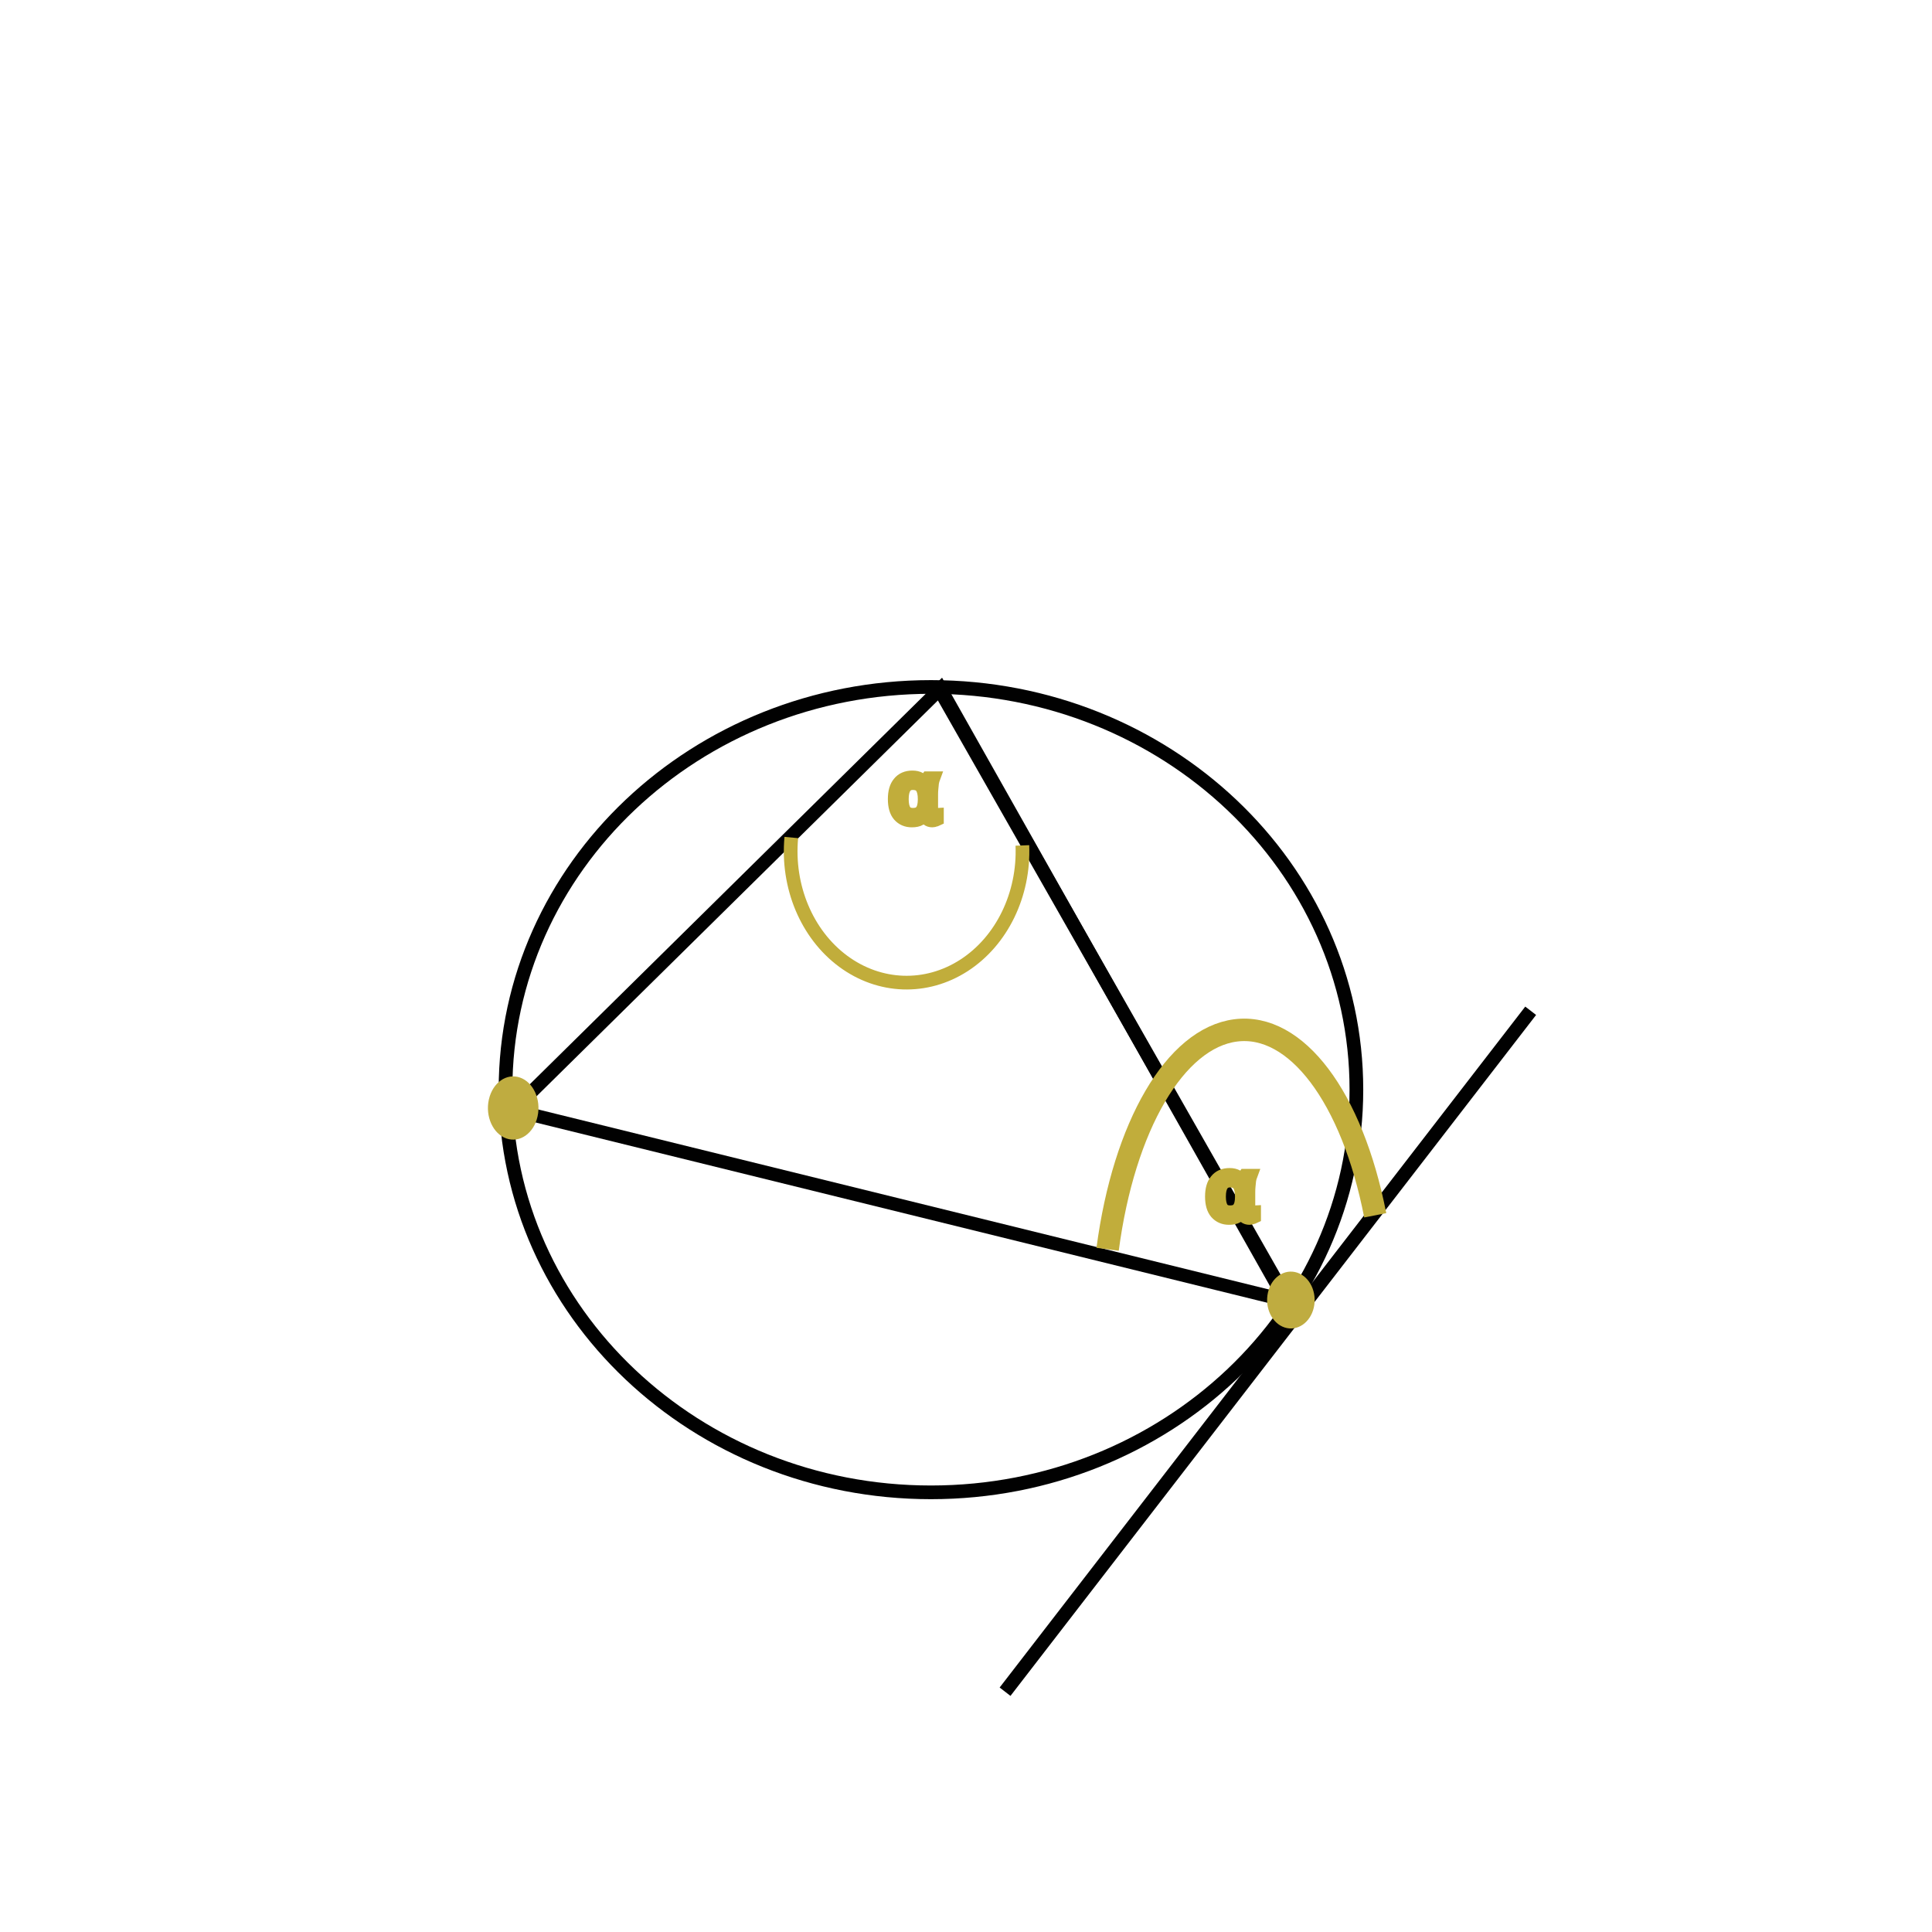
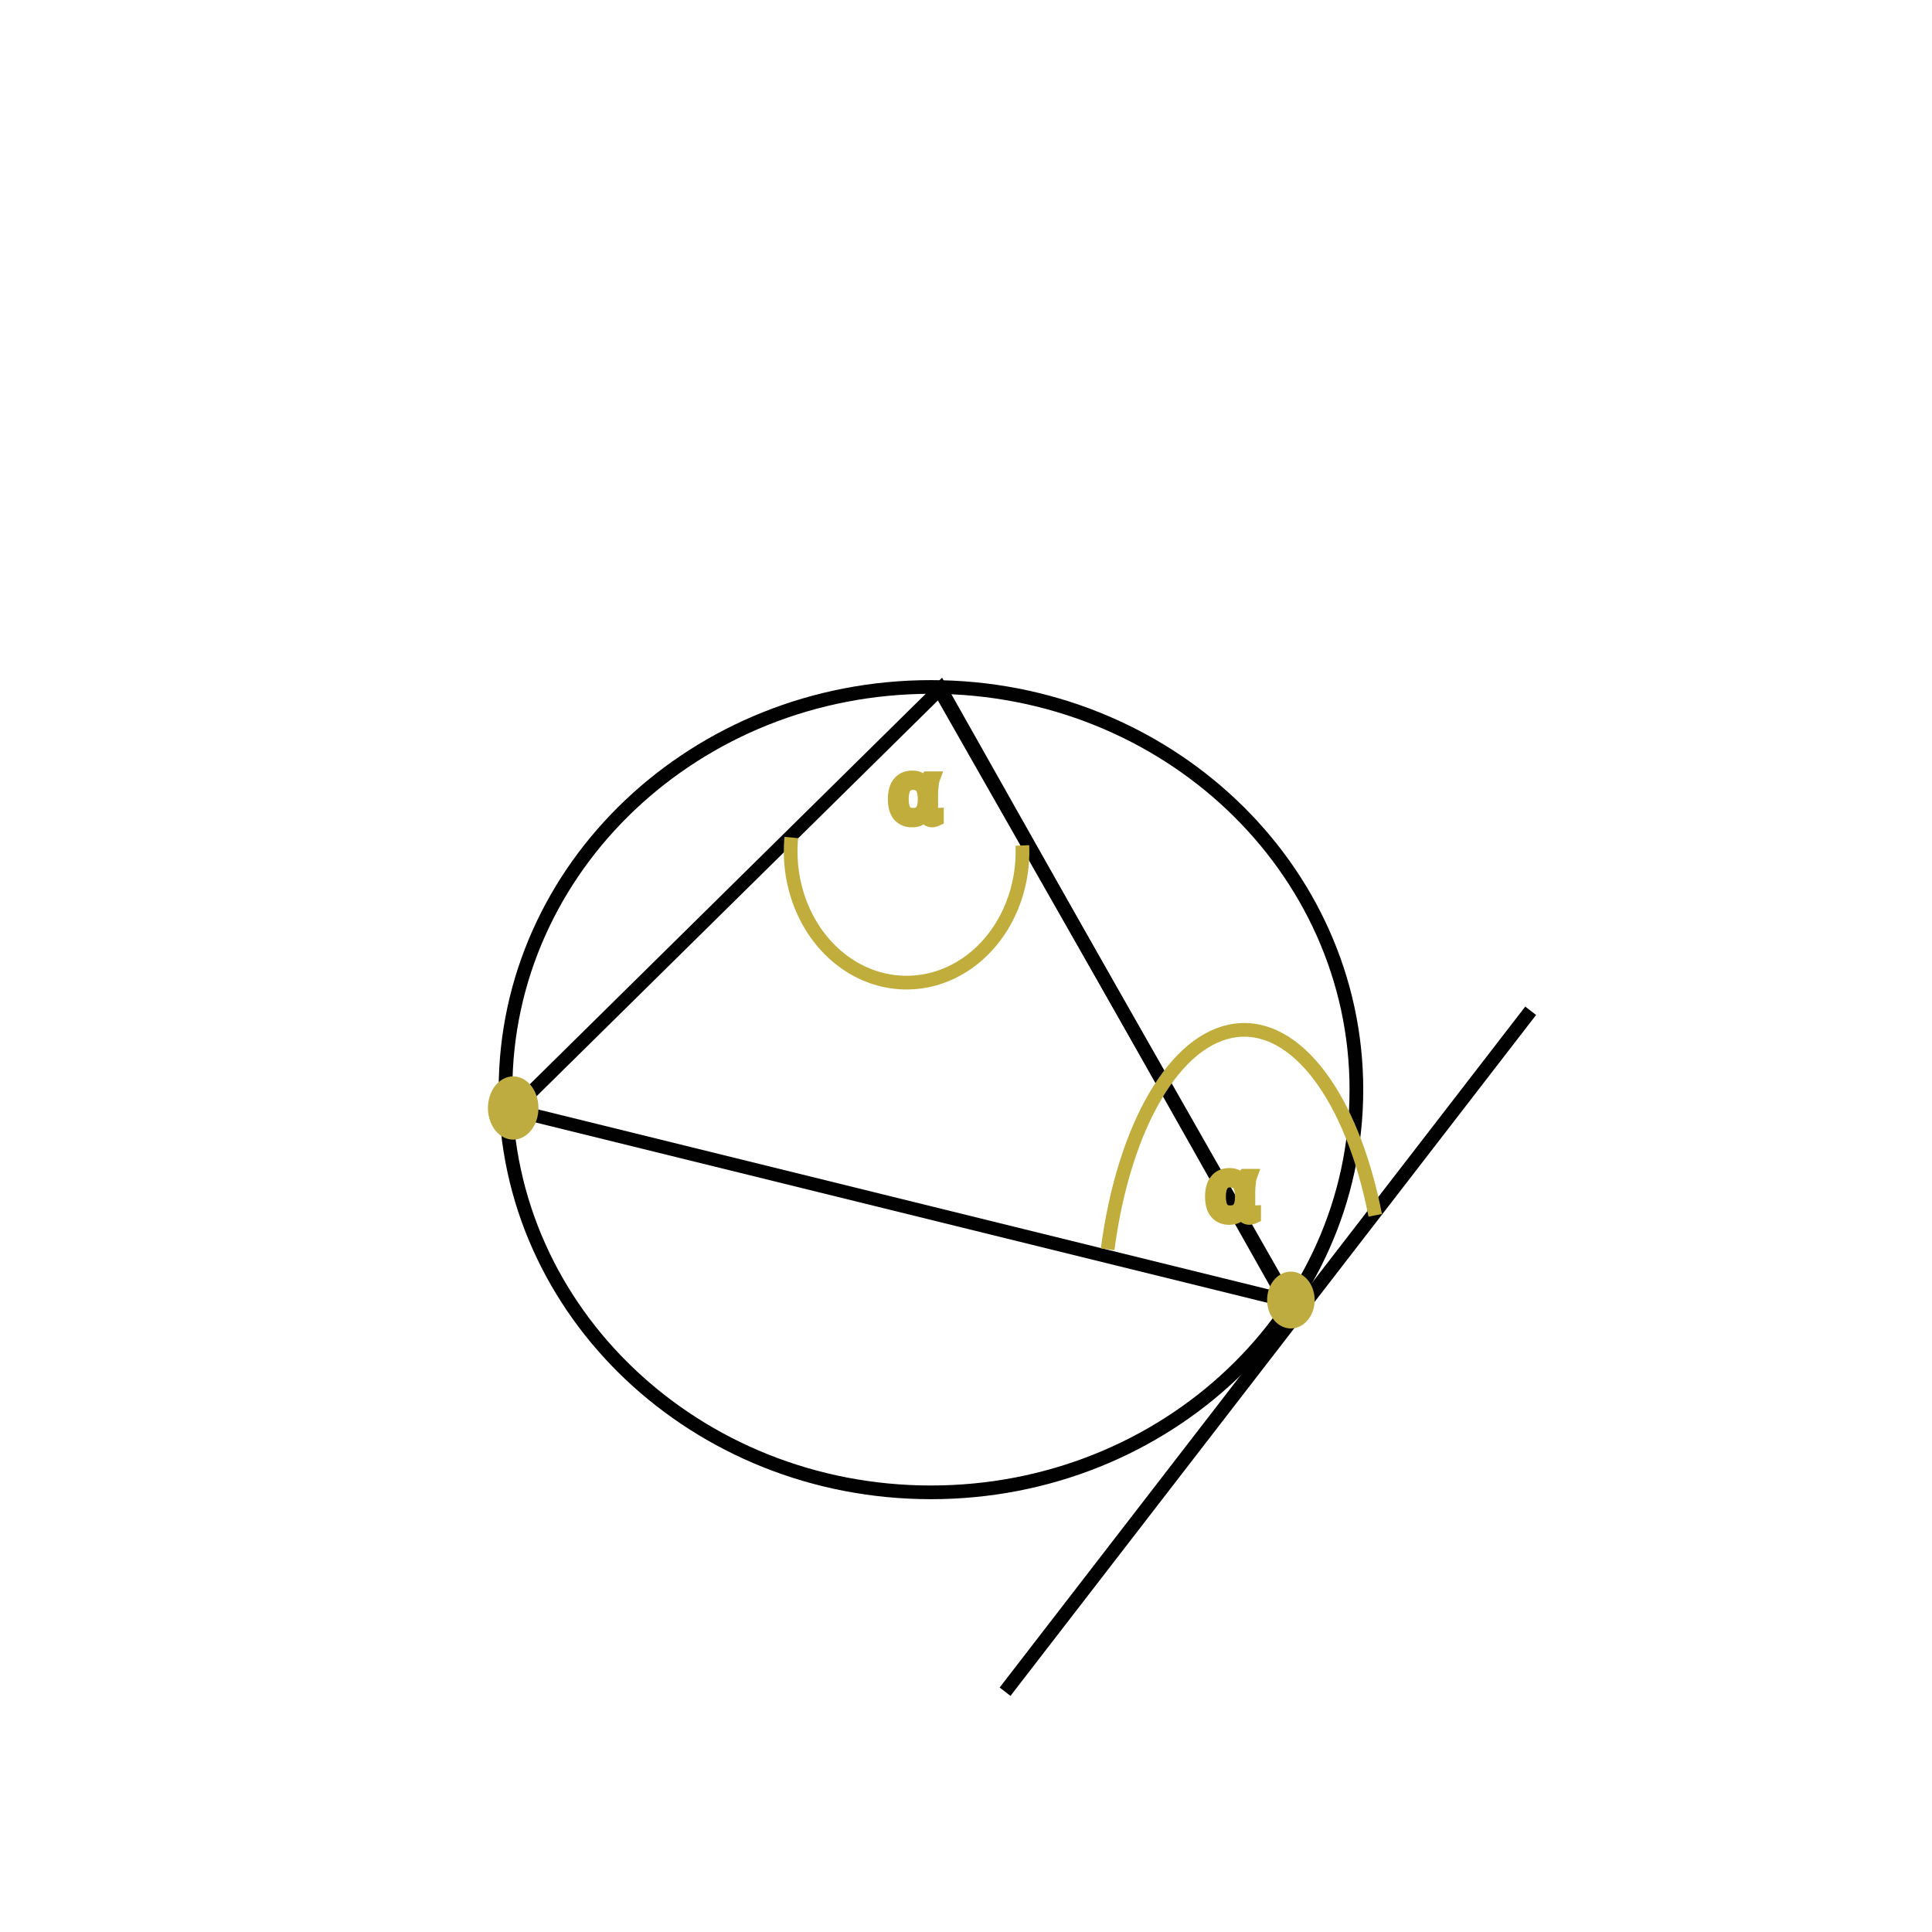
<svg xmlns="http://www.w3.org/2000/svg" width="400" height="400" viewBox="0 0 105.833 105.833" version="1.1" id="svg5">
  <defs id="defs2">
    <linearGradient id="linearGradient6620">
      <stop style="stop-color:#010101;stop-opacity:1;" offset="0" id="stop6618" />
    </linearGradient>
    <linearGradient id="linearGradient2818">
      <stop style="stop-color:#000000;stop-opacity:1;" offset="0" id="stop2816" />
    </linearGradient>
    <linearGradient id="linearGradient2810">
      <stop style="stop-color:#000000;stop-opacity:1;" offset="0" id="stop2808" />
    </linearGradient>
  </defs>
  <g id="layer1">
    <ellipse style="fill:none;stroke-width:0.75;fill-rule:nonzero;fill-opacity:1;stroke-dasharray:none;paint-order:markers fill stroke;stroke:#010101;stroke-opacity:1" id="path111" ry="22.059" rx="23.305" cy="59.69" cx="50.997" />
    <path style="fill:none;fill-opacity:1;fill-rule:nonzero;stroke:#010101;stroke-width:0.75;stroke-dasharray:none;stroke-opacity:1;paint-order:markers fill stroke" d="M 83.849,55.369 C 55.056,92.67 55.056,92.67 55.056,92.67" id="path7408" />
    <path style="fill:none;fill-opacity:1;fill-rule:nonzero;stroke:#010101;stroke-width:0.727;stroke-dasharray:none;stroke-opacity:1;paint-order:markers fill stroke" d="M 51.522,37.716 70.428,71.237 28.105,60.81 Z" id="path7410" />
    <text xml:space="preserve" style="font-size:3.175px;fill:#00ff00;fill-opacity:1;fill-rule:nonzero;stroke:#c1ad3b;stroke-width:0.75;stroke-dasharray:none;stroke-opacity:1;paint-order:markers fill stroke" x="31.749" y="58.924" id="text10842">
      <tspan id="tspan10840" style="stroke-width:0.75" x="31.749" y="58.924" />
    </text>
    <text xml:space="preserve" style="font-size:3.175px;white-space:pre;inline-size:4.317;display:inline;fill:#00ff00;fill-opacity:1;fill-rule:nonzero;stroke:#c1ad3b;stroke-width:0.75;stroke-dasharray:none;stroke-opacity:1;paint-order:markers fill stroke" x="34.428" y="59.694" id="text10846" />
    <path style="fill:#ffff00;fill-opacity:1;fill-rule:nonzero;stroke:#010101;stroke-width:0.75;stroke-dasharray:none;stroke-opacity:1;paint-order:markers fill stroke" d="M 70.478,71.157 C 51.546,37.911 51.546,37.911 51.546,37.911" id="path12882" />
    <path style="fill:#bfac40;fill-opacity:1;fill-rule:nonzero;stroke:none;stroke-width:0.75;stroke-dasharray:none;stroke-opacity:1;paint-order:markers fill stroke" id="path18660" d="m 26.78,60.229 a 1.384,1.732 0 0 1 1.704,-1.202 1.384,1.732 0 0 1 0.962,2.132 1.384,1.732 0 0 1 -1.703,1.206 1.384,1.732 0 0 1 -0.965,-2.13" />
    <path style="fill:#bfac40;fill-opacity:1;fill-rule:nonzero;stroke:none;stroke-width:0.866;stroke-dasharray:none;stroke-opacity:1;paint-order:markers fill stroke" id="path19371" d="m 69.459,70.796 a 1.302,1.558 0 0 1 1.604,-1.081 1.302,1.558 0 0 1 0.905,1.917 1.302,1.558 0 0 1 -1.602,1.084 1.302,1.558 0 0 1 -0.908,-1.916" />
  </g>
  <text xml:space="preserve" style="font-style:normal;font-variant:normal;font-weight:300;font-stretch:normal;font-size:3.175px;font-family:'Fira Code';-inkscape-font-specification:'Fira Code, Light';font-variant-ligatures:normal;font-variant-caps:normal;font-variant-numeric:normal;font-variant-east-asian:normal;fill:#00ff00;fill-opacity:1;fill-rule:nonzero;stroke:#c1ad3b;stroke-width:0.75;stroke-dasharray:none;stroke-opacity:1;paint-order:markers fill stroke" x="48.777" y="44.897" id="text10850">
    <tspan id="tspan10848" style="font-style:normal;font-variant:normal;font-weight:300;font-stretch:normal;font-size:4.233px;font-family:'Fira Code';-inkscape-font-specification:'Fira Code, Light';font-variant-ligatures:normal;font-variant-caps:normal;font-variant-numeric:normal;font-variant-east-asian:normal;stroke-width:0.75" x="48.777" y="44.897">α</tspan>
  </text>
  <text xml:space="preserve" style="font-style:normal;font-variant:normal;font-weight:300;font-stretch:normal;font-size:3.175px;font-family:'Fira Code';-inkscape-font-specification:'Fira Code, Light';font-variant-ligatures:normal;font-variant-caps:normal;font-variant-numeric:normal;font-variant-east-asian:normal;fill:#00ff00;fill-opacity:1;fill-rule:nonzero;stroke:#c1ad3b;stroke-width:0.75;stroke-dasharray:none;stroke-opacity:1;paint-order:markers fill stroke" x="66.154" y="66.675" id="text10850-4">
    <tspan id="tspan10848-5" style="font-style:normal;font-variant:normal;font-weight:300;font-stretch:normal;font-size:4.233px;font-family:'Fira Code';-inkscape-font-specification:'Fira Code, Light';font-variant-ligatures:normal;font-variant-caps:normal;font-variant-numeric:normal;font-variant-east-asian:normal;stroke-width:0.75" x="66.154" y="66.675">α</tspan>
  </text>
  <g id="layer2">
    <path style="fill:none;fill-opacity:1;fill-rule:nonzero;stroke:#c1ad3b;stroke-width:0.75;stroke-dasharray:none;stroke-opacity:1;paint-order:markers fill stroke" id="path8307" d="m 56.005,46.312 a 6.35,7.194 0 0 1 -3.198,6.571 6.35,7.194 0 0 1 -6.619,-0.227 6.35,7.194 0 0 1 -2.841,-6.778" />
-     <path style="fill:none;fill-rule:evenodd;stroke:#c1ad3b;stroke-width:1.23;stroke-dasharray:none;stroke-opacity:1" id="path10852" d="M 60.674,68.435 A 7.768,16.444 0 0 1 67.691,56.444 7.768,16.444 0 0 1 75.334,66.573" />
+     <path style="fill:none;fill-rule:evenodd;stroke:#c1ad3b;stroke-width:0.75;stroke-dasharray:none;stroke-opacity:1" id="path10852" d="M 60.674,68.435 A 7.768,16.444 0 0 1 67.691,56.444 7.768,16.444 0 0 1 75.334,66.573" />
  </g>
</svg>
